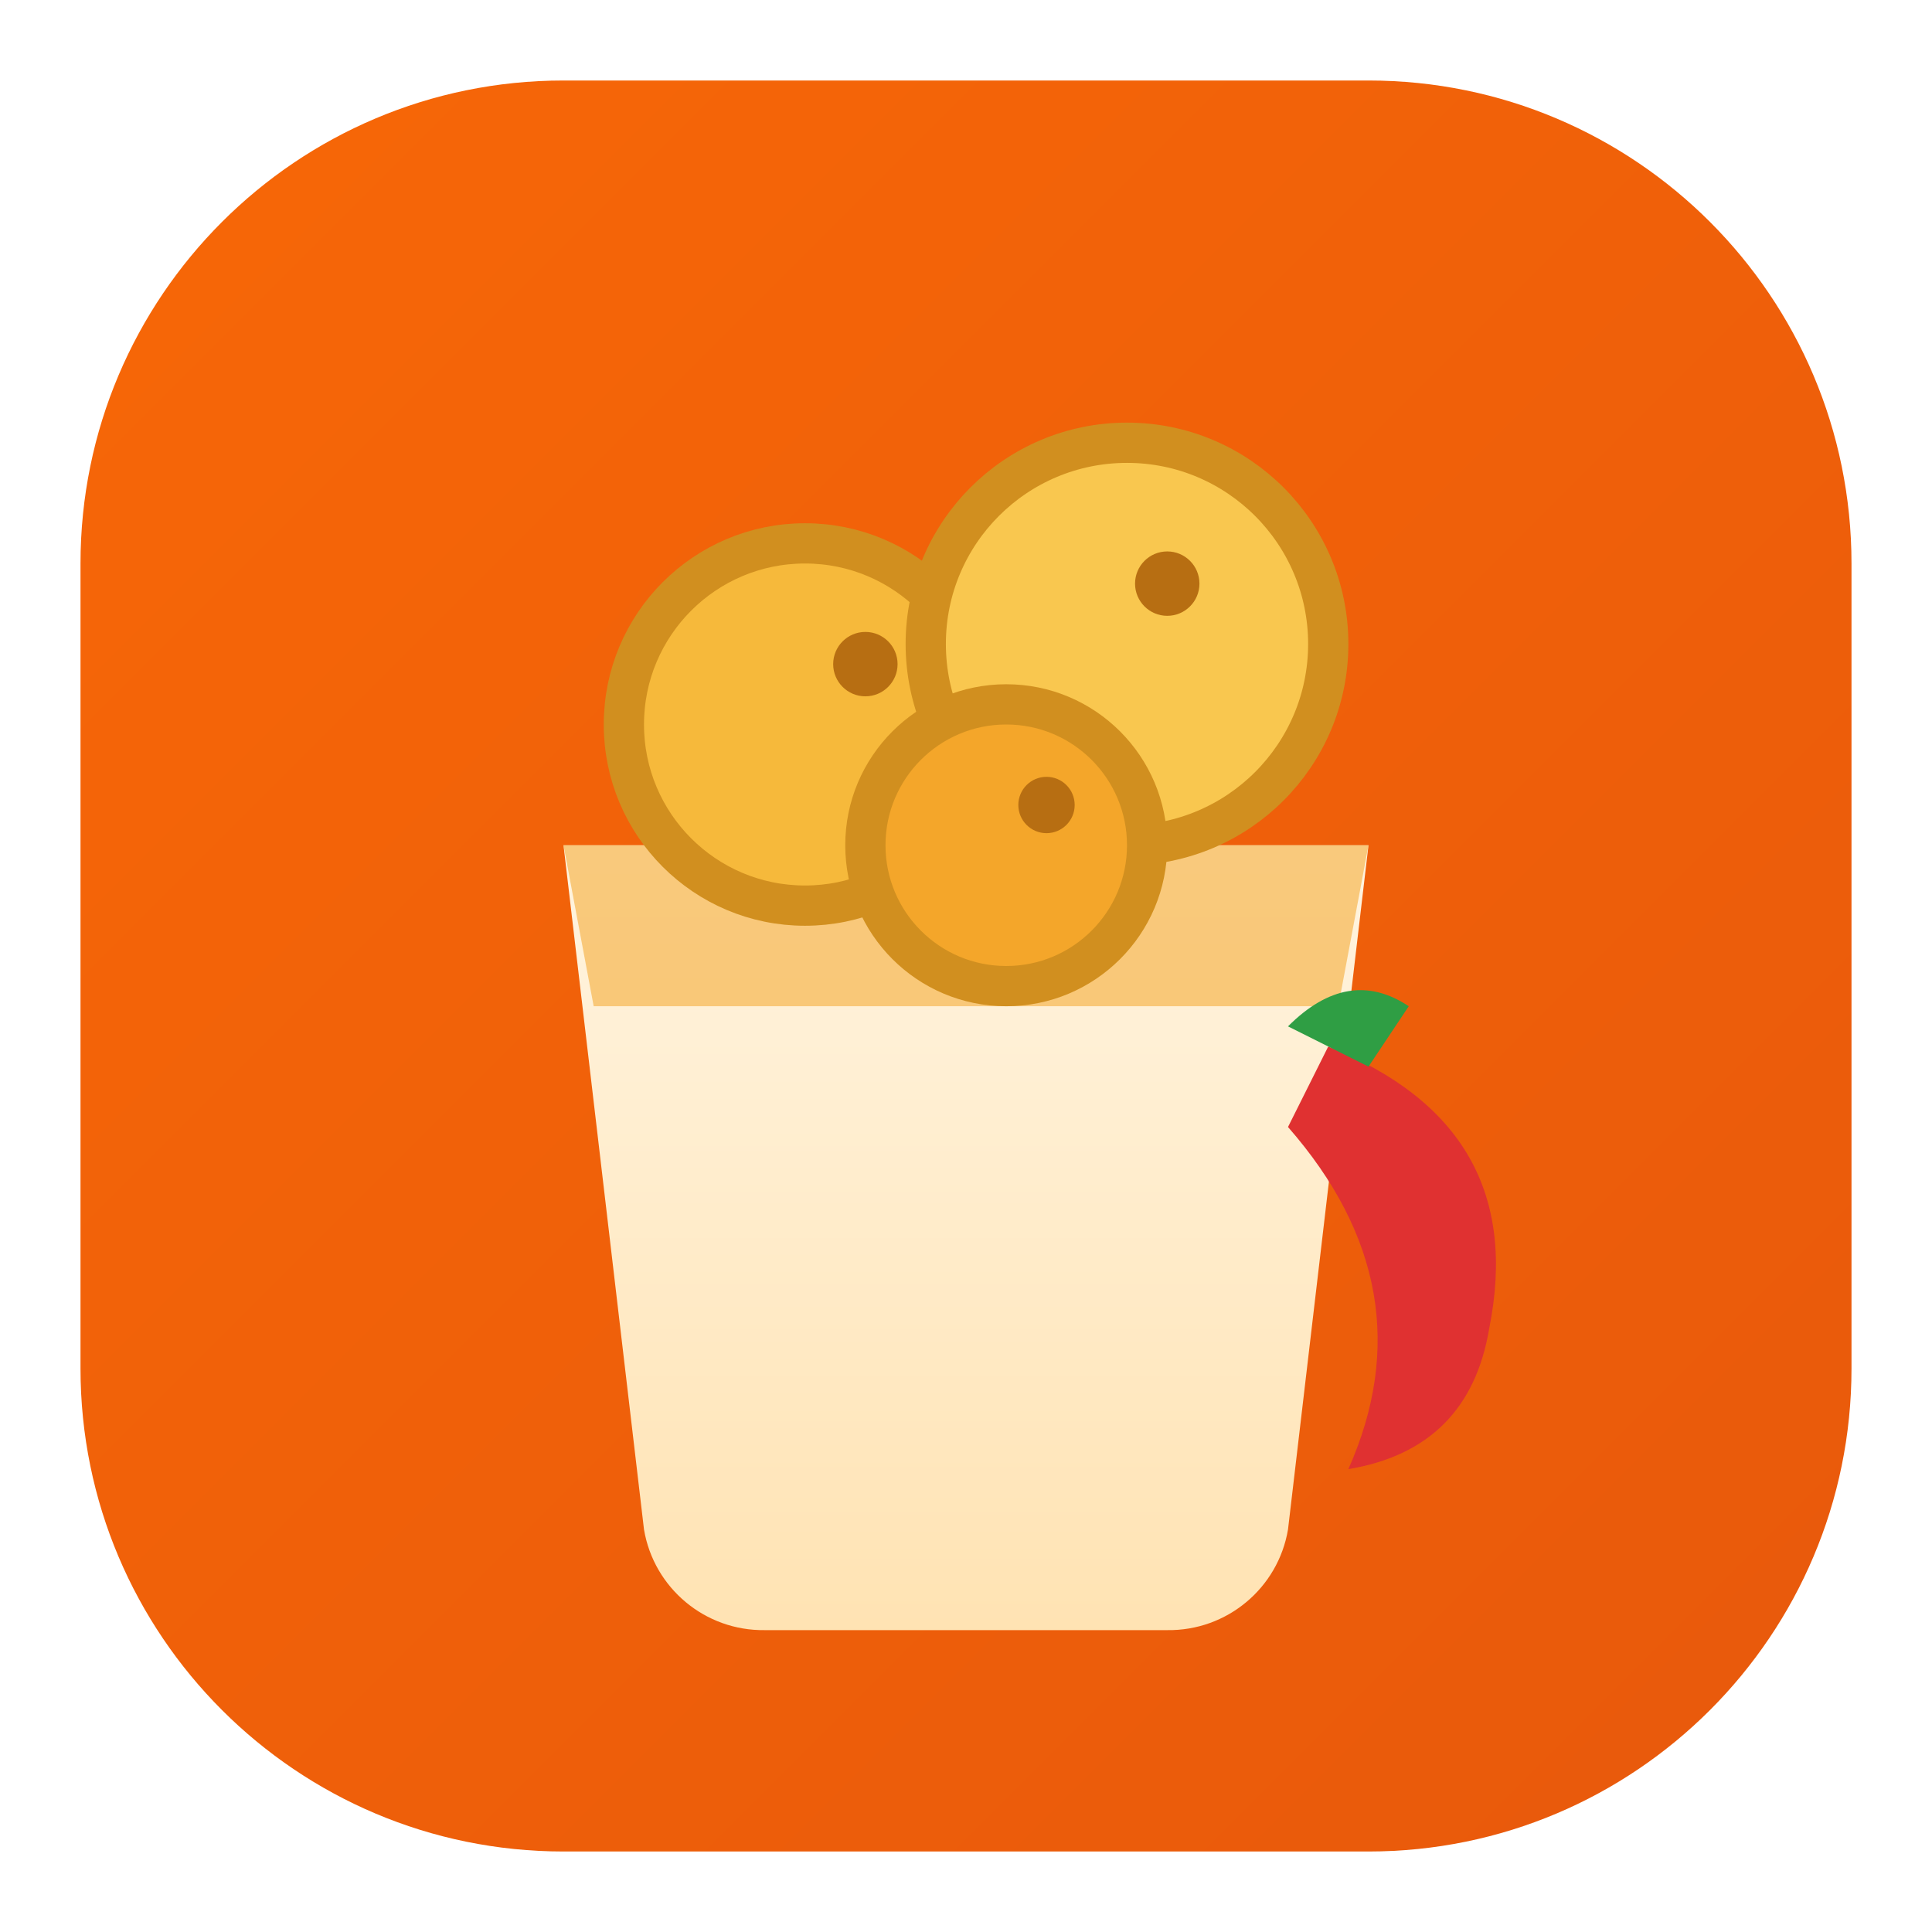
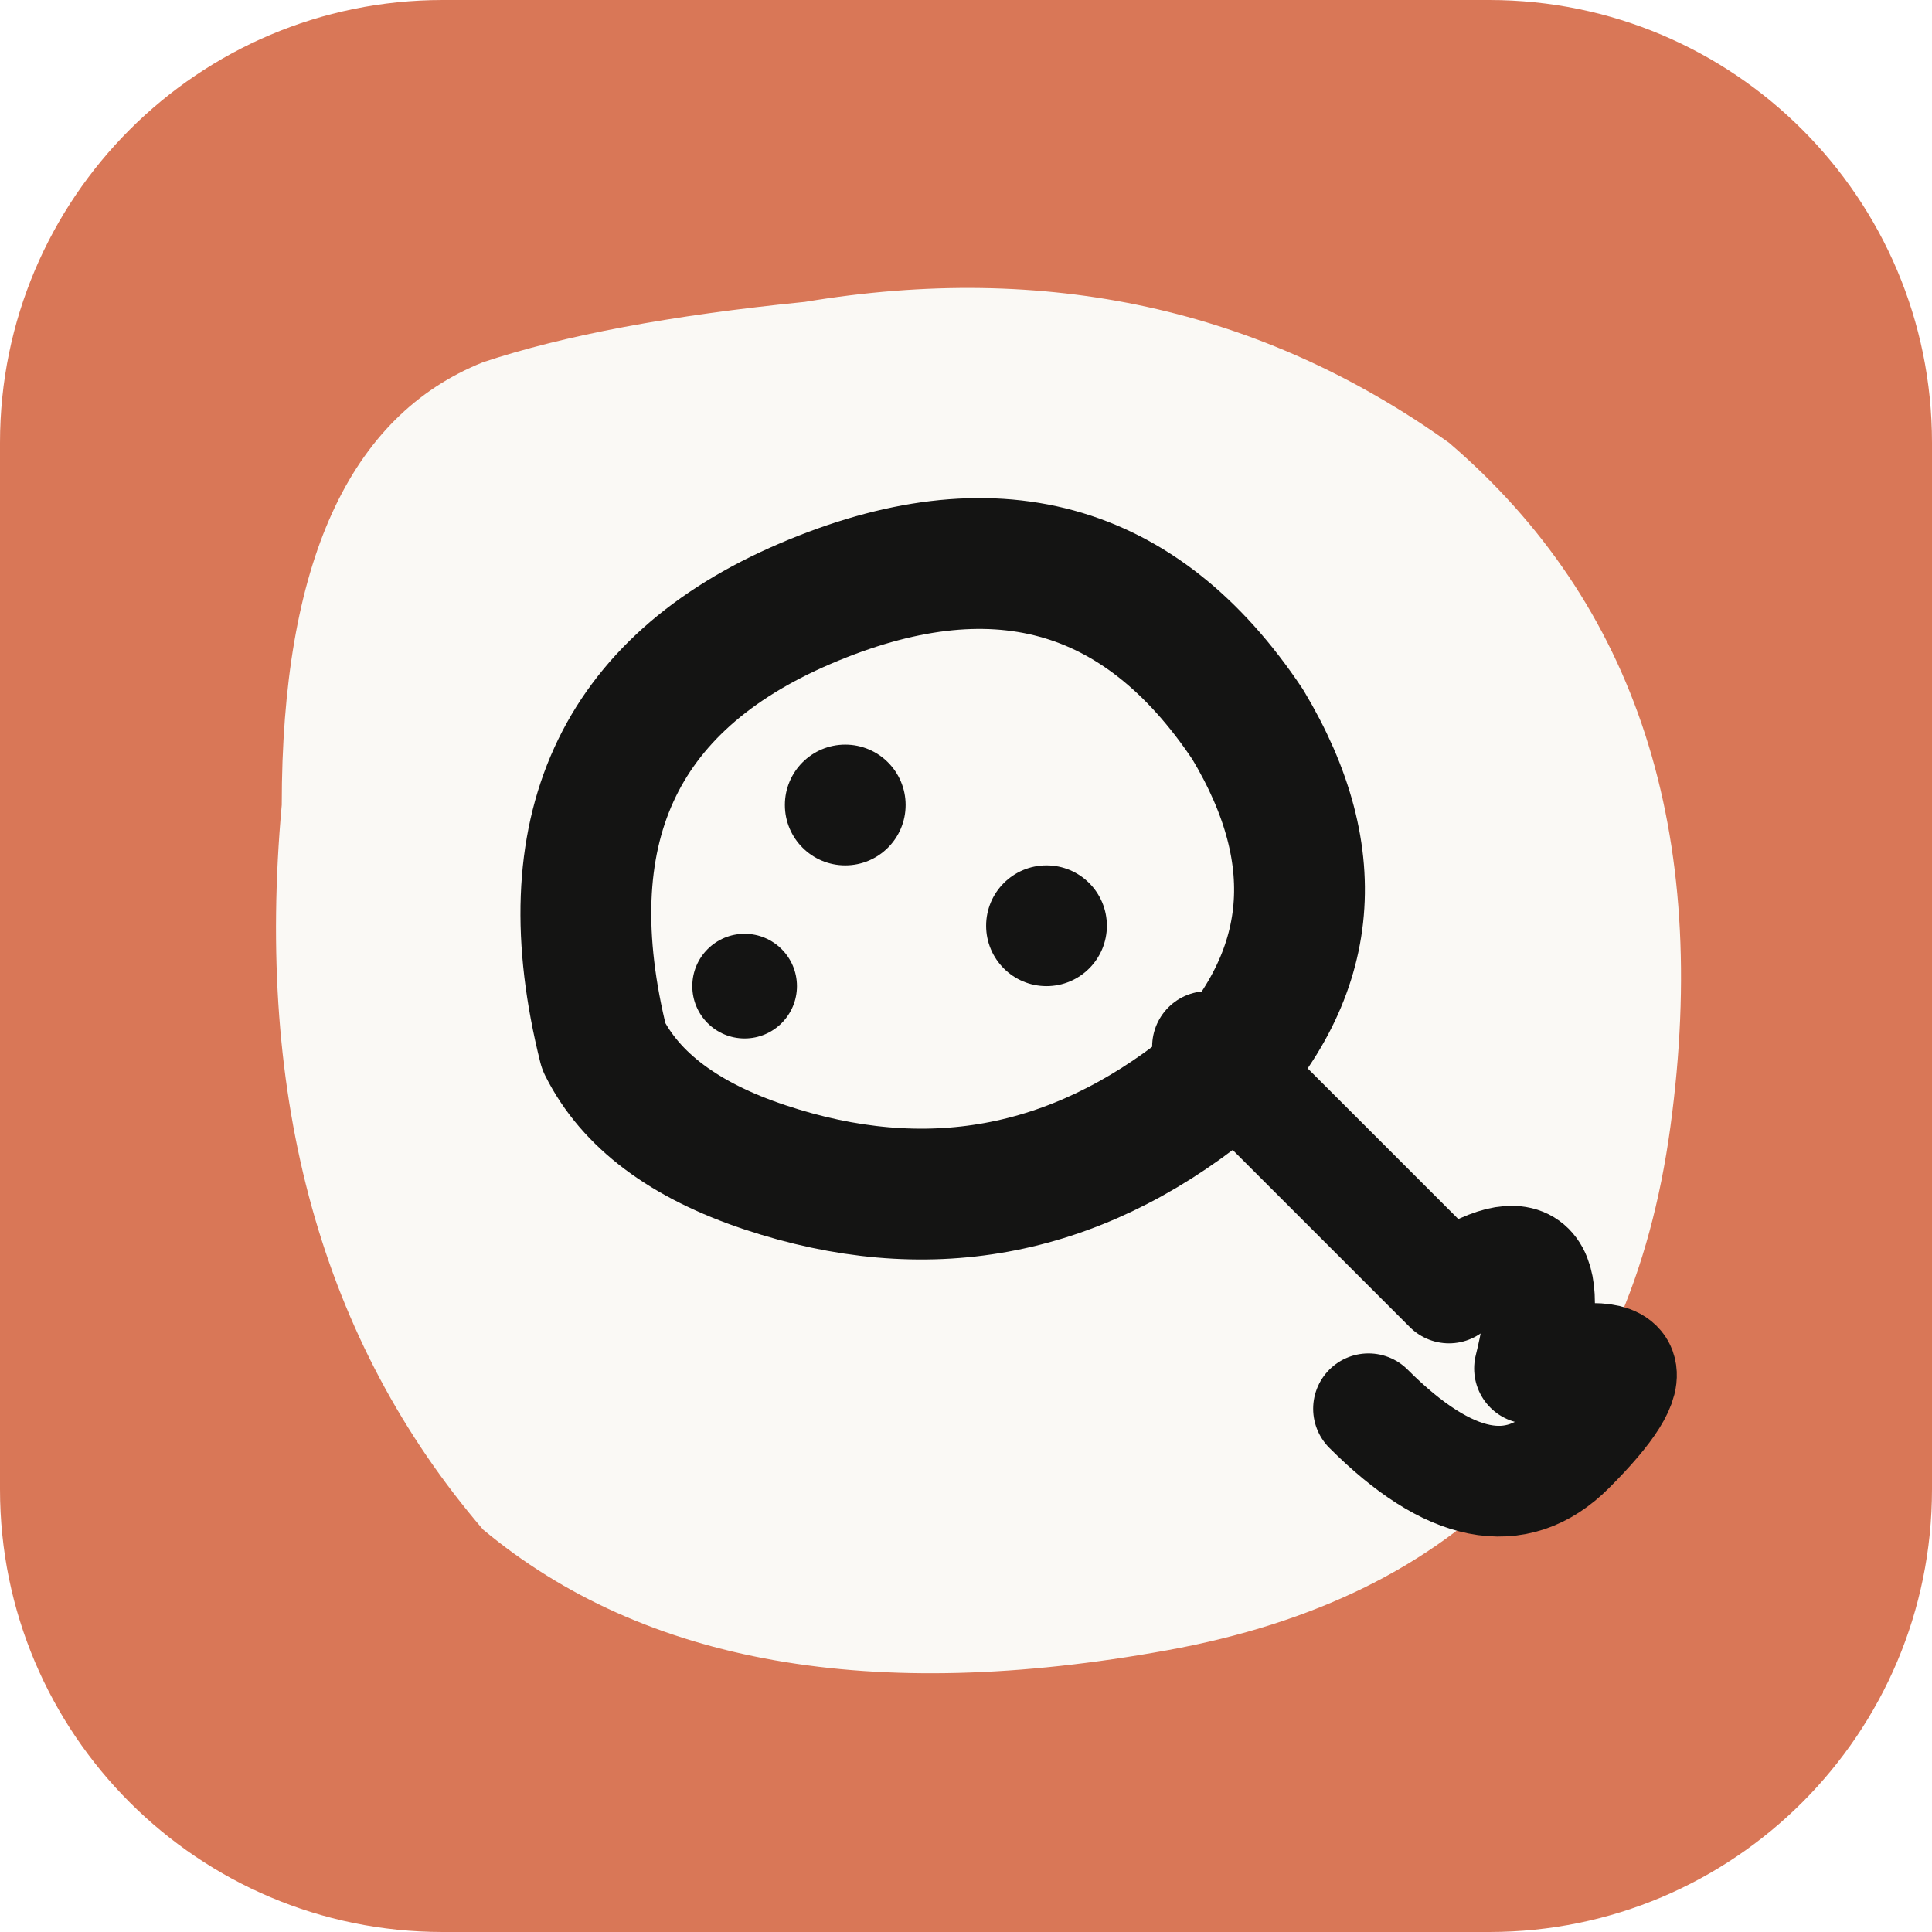
<svg xmlns="http://www.w3.org/2000/svg" viewBox="0 0 96 96">
-   <defs>
-     <linearGradient id="bg" x1="0" y1="0" x2="1" y2="1">
-       <stop offset="0" stop-color="#F76707" />
-       <stop offset="1" stop-color="#E8590C" />
-     </linearGradient>
-     <linearGradient id="bag" x1="0" y1="0" x2="0" y2="1">
-       <stop offset="0" stop-color="#FFF4E0" />
-       <stop offset="1" stop-color="#FFE3B3" />
-     </linearGradient>
-   </defs>
-   <rect x="4" y="4" width="88" height="88" rx="24" fill="url(#bg)" />
-   <path d="M28 42 h40 l-4 34 a6 6 0 0 1 -6 5 H38 a6 6 0 0 1 -6 -5 z" fill="url(#bag)" />
-   <path d="M28 42 h40 l-1.5 8 H29.5 z" fill="#F4A62A" opacity="0.55" />
-   <circle cx="40" cy="36" r="9" fill="#F6B93B" stroke="#D18F1F" stroke-width="2" />
-   <circle cx="56" cy="32" r="10" fill="#F9C74F" stroke="#D18F1F" stroke-width="2" />
-   <circle cx="50" cy="42" r="7" fill="#F4A62A" stroke="#D18F1F" stroke-width="2" />
-   <circle cx="43" cy="33" r="1.6" fill="#B76E12" />
-   <circle cx="58" cy="29" r="1.6" fill="#B76E12" />
-   <circle cx="52" cy="40" r="1.4" fill="#B76E12" />
-   <path d="M66 52 q10 4 8 14 q-1 6 -7 7 q4 -9 -3 -17 z" fill="#E03131" />
-   <path d="M64 51 q3 -3 6 -1 l-2 3 q-2 -1 -4 -2 z" fill="#2F9E44" />
+   <rect width="96" height="96" rx="22" fill="#D97757" />
+   <path fill="#FAF9F5" d="M24 18 Q14 22 14 40 Q12 62 24 76 Q36 86 58 82 Q80 78 83 56 Q86 34 72 22 Q58 12 40 15 Q30 16 24 18 Z" />
+   <g stroke="#141413" stroke-linecap="round" stroke-linejoin="round" fill="none">
+     <path stroke-width="6.5" d="M30 52 Q26 36 40 30 Q54 24 62 36 Q68 46 60 54 Q50 62 38 58 Q32 56 30 52 Z" />
+     <path stroke-width="5.5" d="M60 52 L72 64 M72 64 Q78 60 76 68 Q84 66 78 72 Q74 76 68 70" />
+   </g>
+   <circle cx="42" cy="40" r="3" fill="#141413" />
+   <circle cx="52" cy="46" r="3" fill="#141413" />
+   <circle cx="37" cy="49" r="2.6" fill="#141413" />
</svg>
